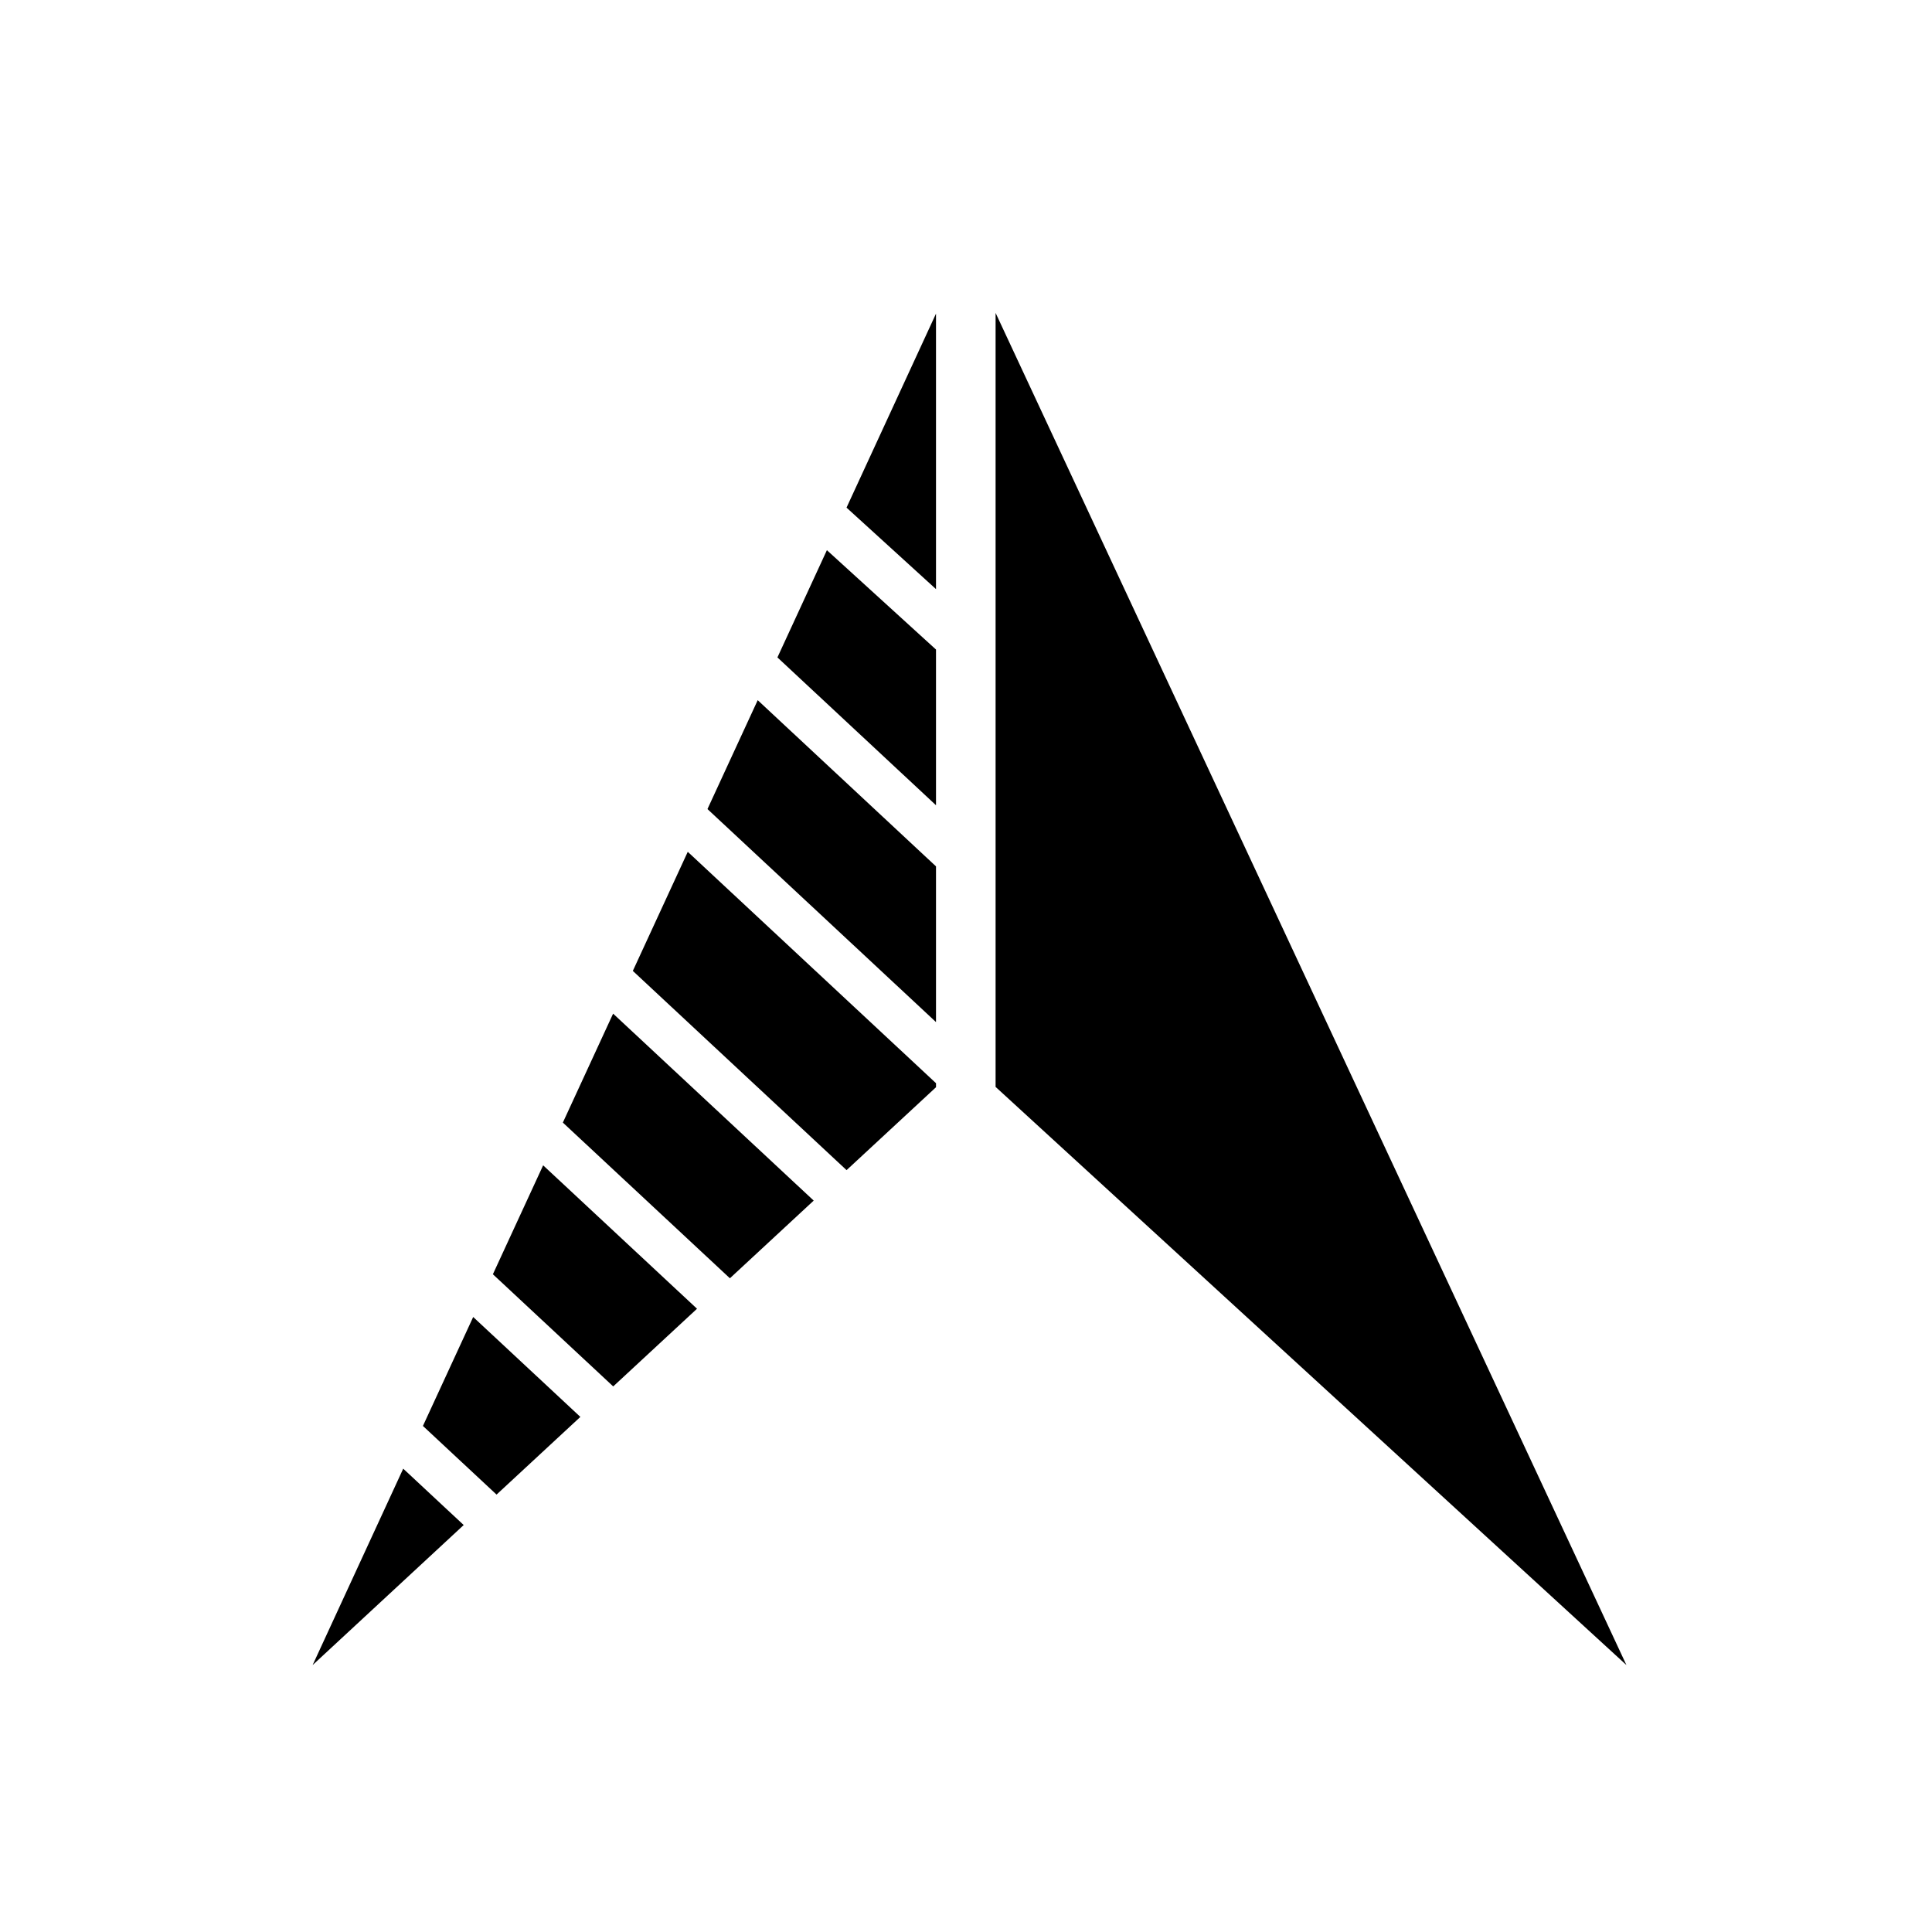
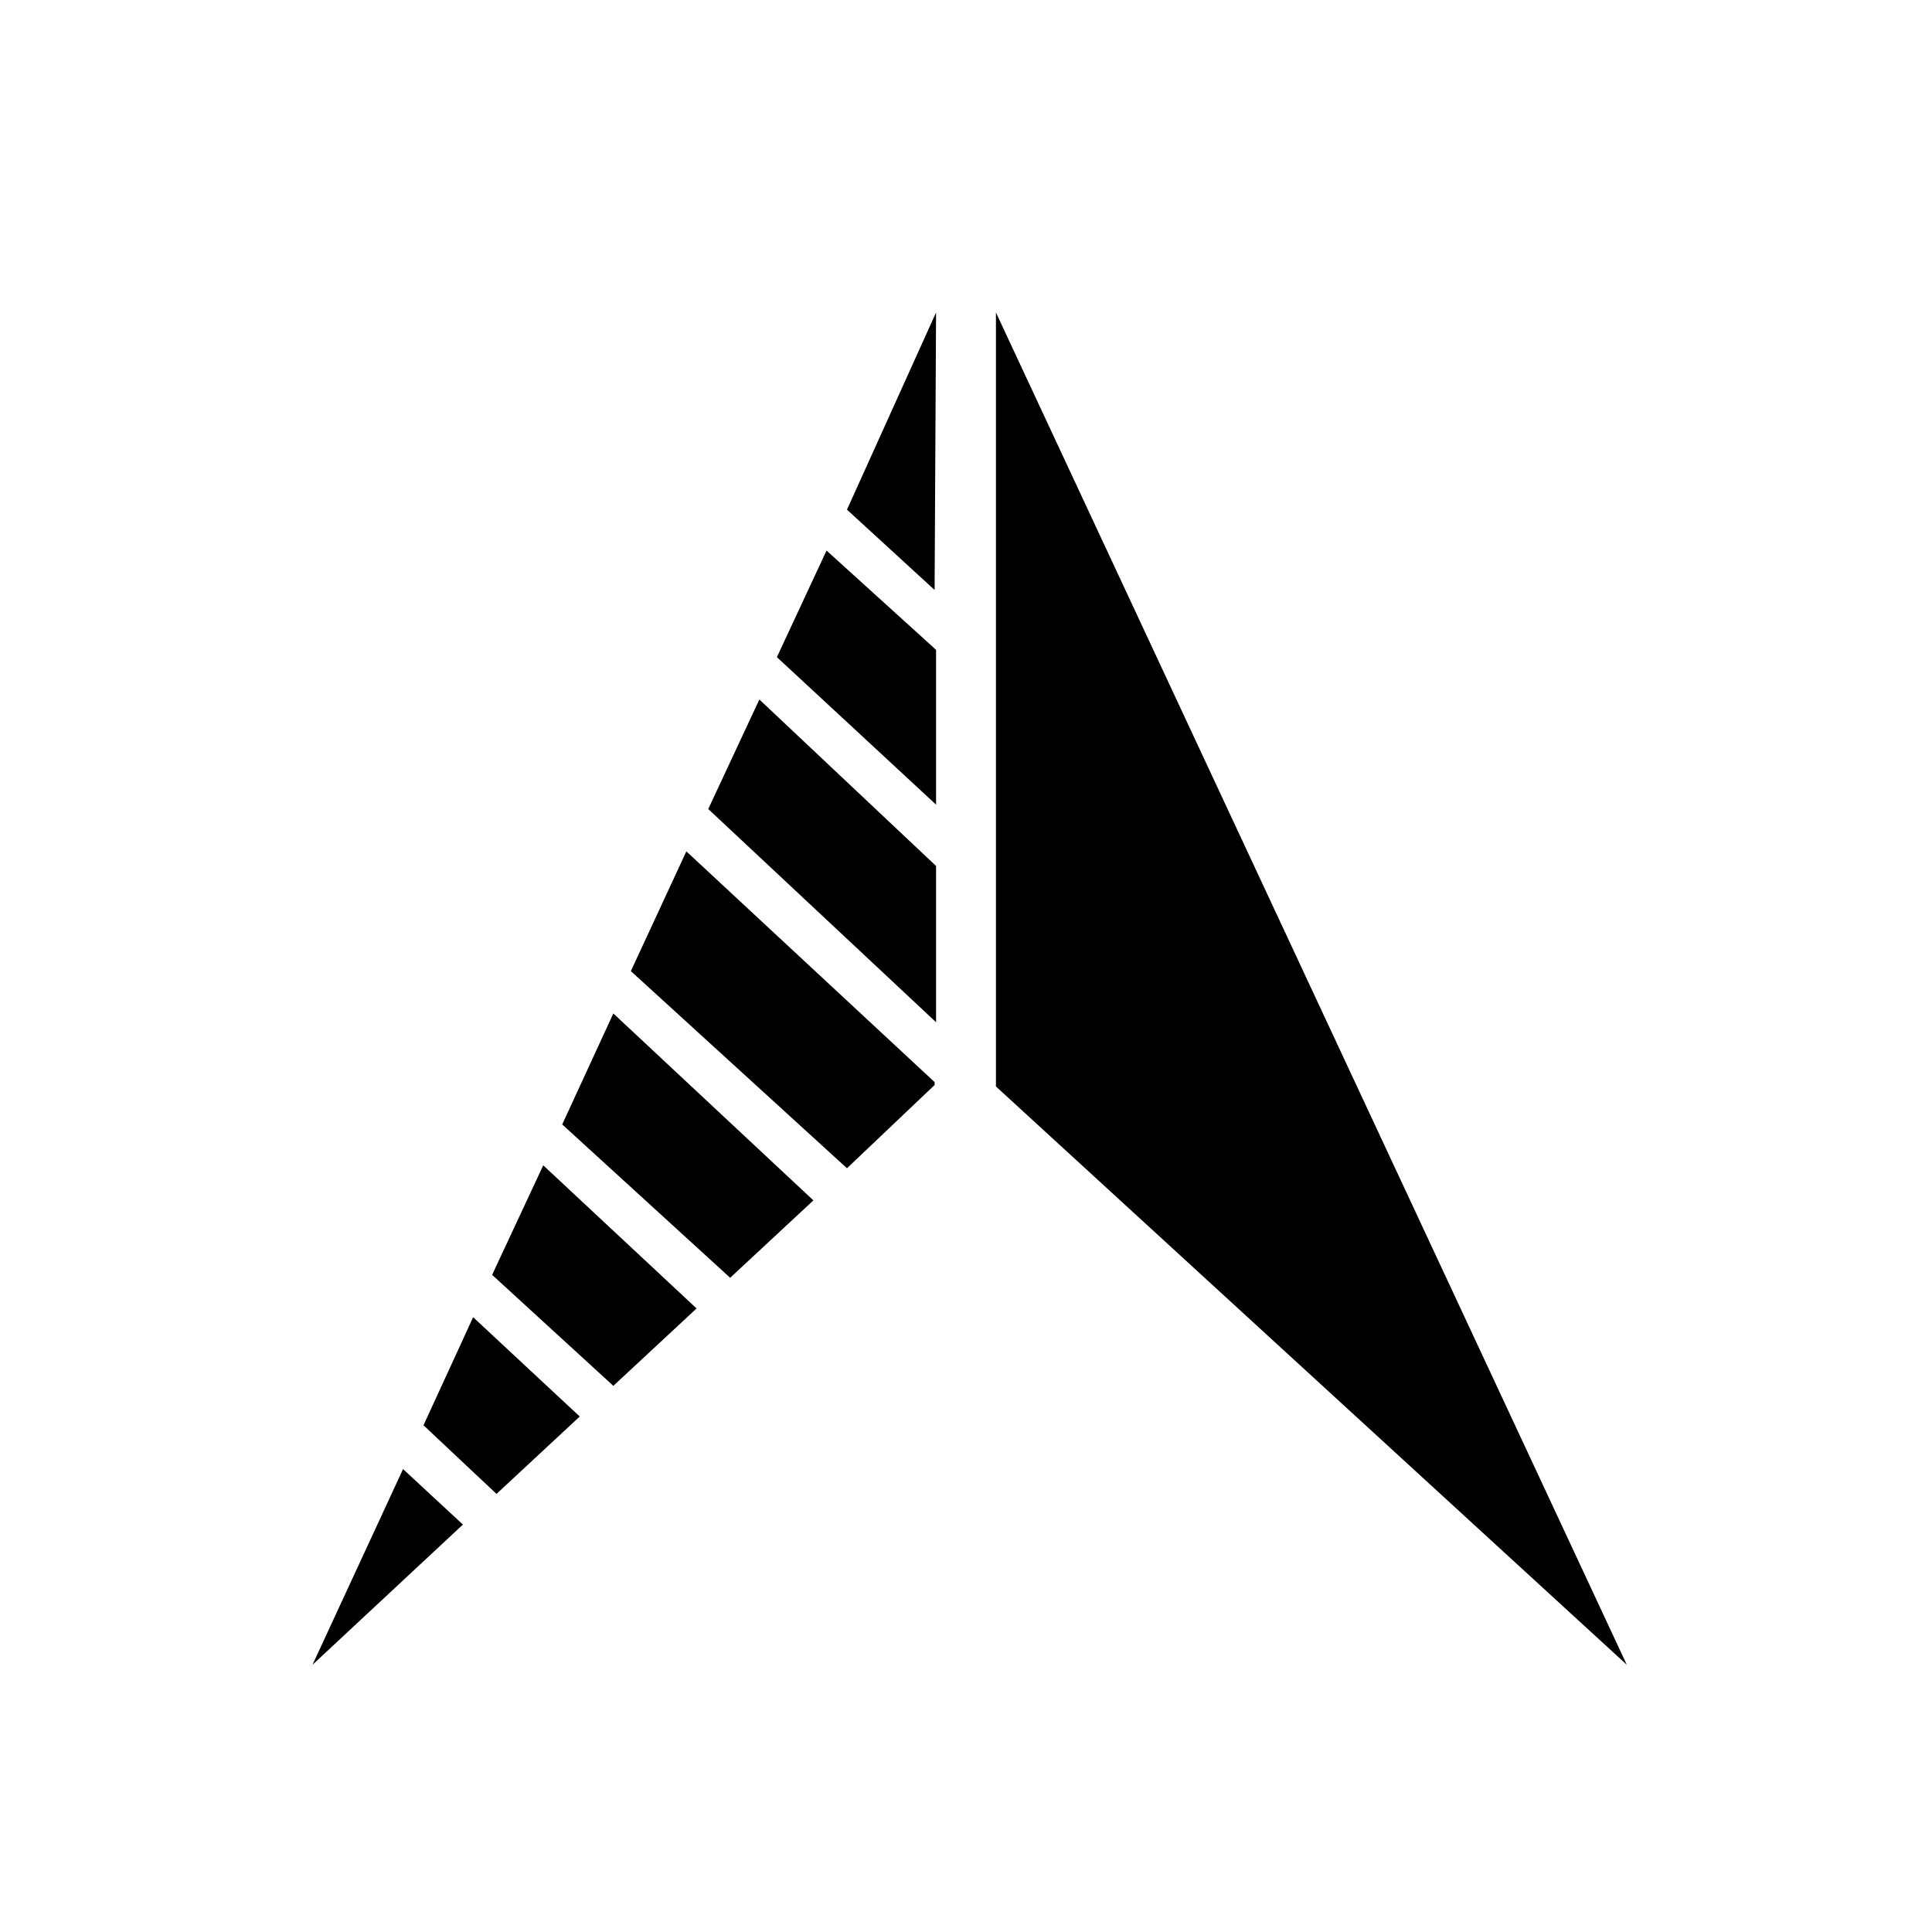
- <svg xmlns="http://www.w3.org/2000/svg" width="132.292mm" height="132.292mm" viewBox="0 0 132.292 132.292" version="1.1" id="svg1423">
-   <defs id="defs1420" />
-   <g id="layer1" transform="translate(-41.55383,-48.16117)">
-     <rect style="fill:#ffffff;stroke-width:1.865;stroke-linecap:square;paint-order:markers fill stroke" id="rect1104" width="132.292" height="132.292" x="41.554" y="48.161" />
-     <path id="path1106" style="fill:#000000;stroke:none;stroke-width:0.255px;stroke-linecap:butt;stroke-linejoin:miter;stroke-opacity:1" d="m 109.726,69.587 v 52.999 l 43.196,39.589 z m -4.08,0.05 -6.127,13.283 6.127,5.581 z m -7.471,16.197 -3.388,7.344 10.859,10.122 V 92.639 Z m -4.738,10.271 -3.44,7.456 15.649,14.587 v -10.662 z m -4.789,10.383 -3.762,8.155 14.636,13.642 6.125,-5.678 v -0.274 z m -5.112,11.081 -3.441,7.46 11.438,10.661 5.738,-5.319 z m -4.791,10.387 -3.441,7.459 8.239,7.68 5.738,-5.319 z m -4.79,10.385 -3.442,7.461 5.042,4.699 5.739,-5.319 z m -4.791,10.386 -6.203,13.448 10.344,-9.588 z" />
-   </g>
+ <svg xmlns="http://www.w3.org/2000/svg" viewBox="0 0 132.3 132.3">
+   <path fill="#fff" d="M0 0h132.3v132.3H0z" paint-order="markers fill stroke" />
+   <path d="M68.2 21.4v53l43.2 39.6zm-4.1 0L58 34.9l6 5.5zm-7.5 16.3L53.2 45l10.9 10.1V44.5ZM52 47.9l-3.5 7.5L64.1 70V59.3zM47 58.3l-3.8 8.2L58 80l6-5.7v-.2zM42 69.4 38.5 77 50 87.5l5.7-5.3zm-4.8 10.4-3.5 7.5 8.3 7.6 5.7-5.3zm-4.8 10.4L29 97.6l5 4.7 5.7-5.3zm-4.8 10.4L21.4 114l10.3-9.6z" />
</svg>
